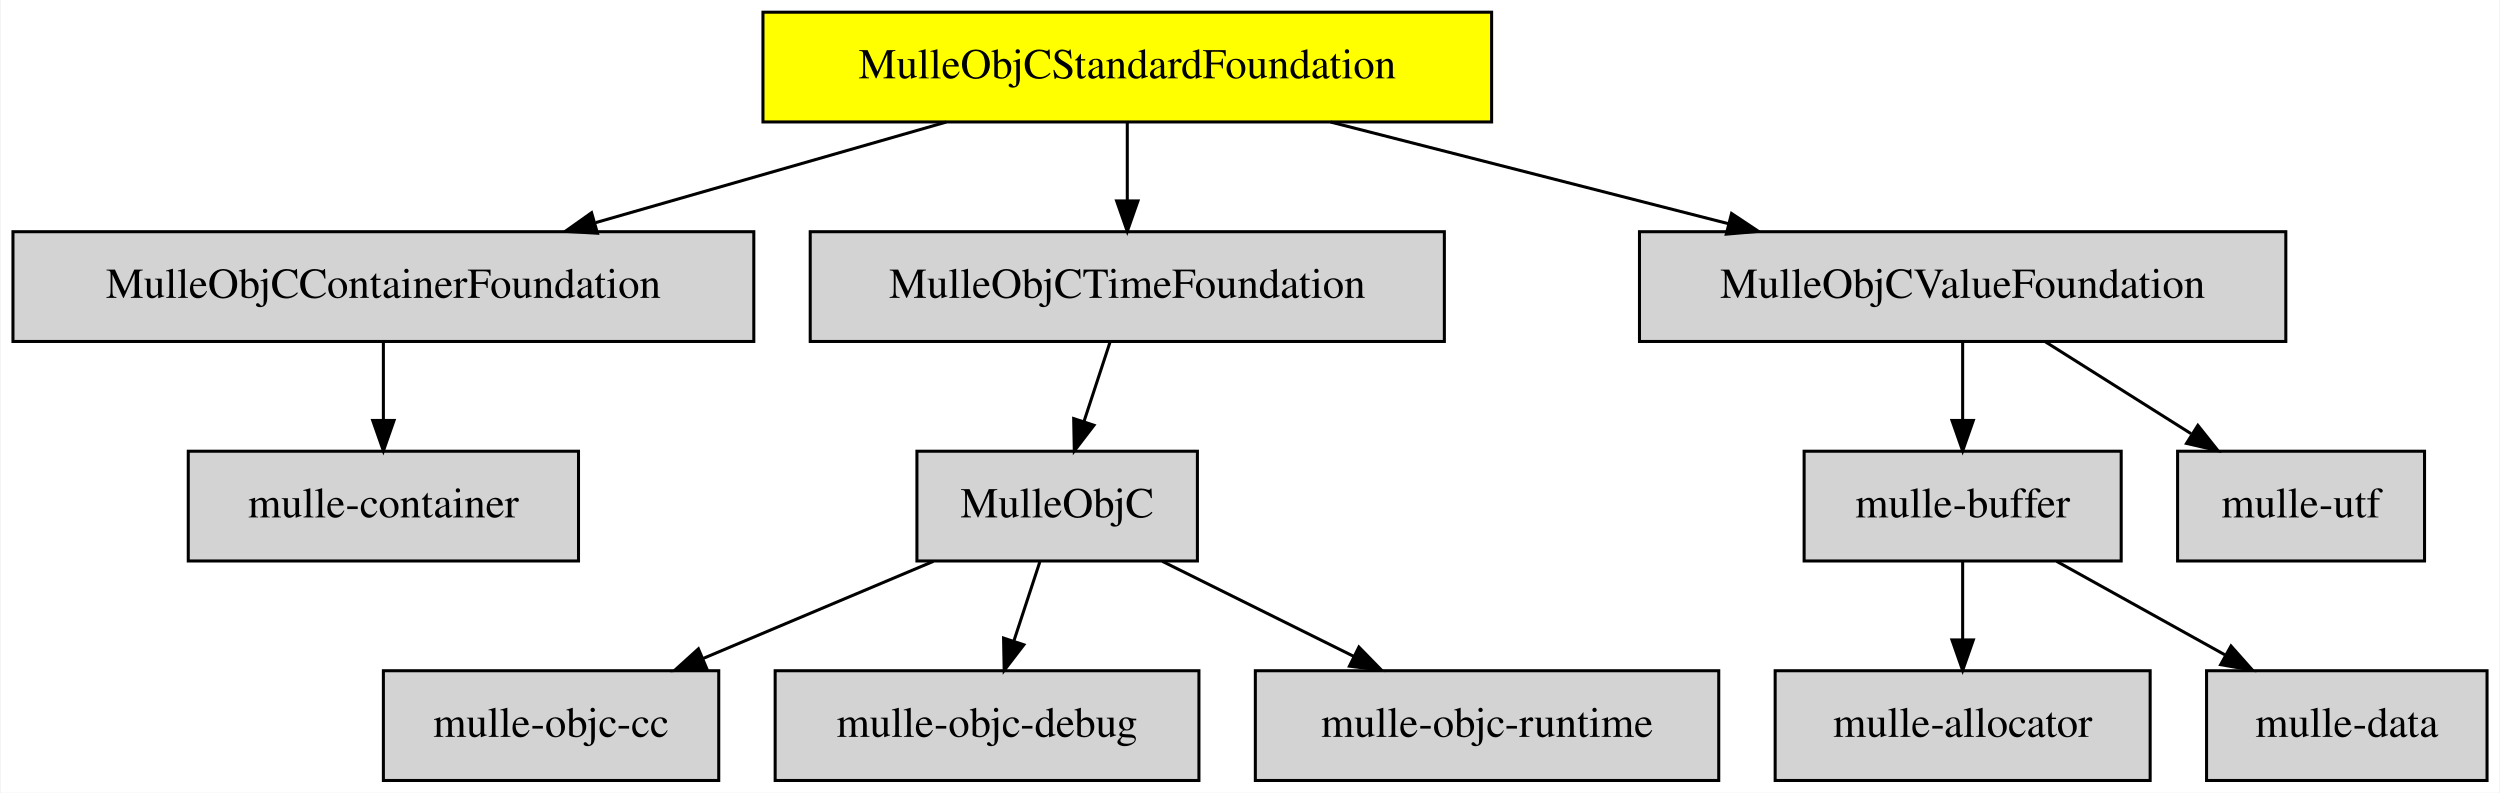
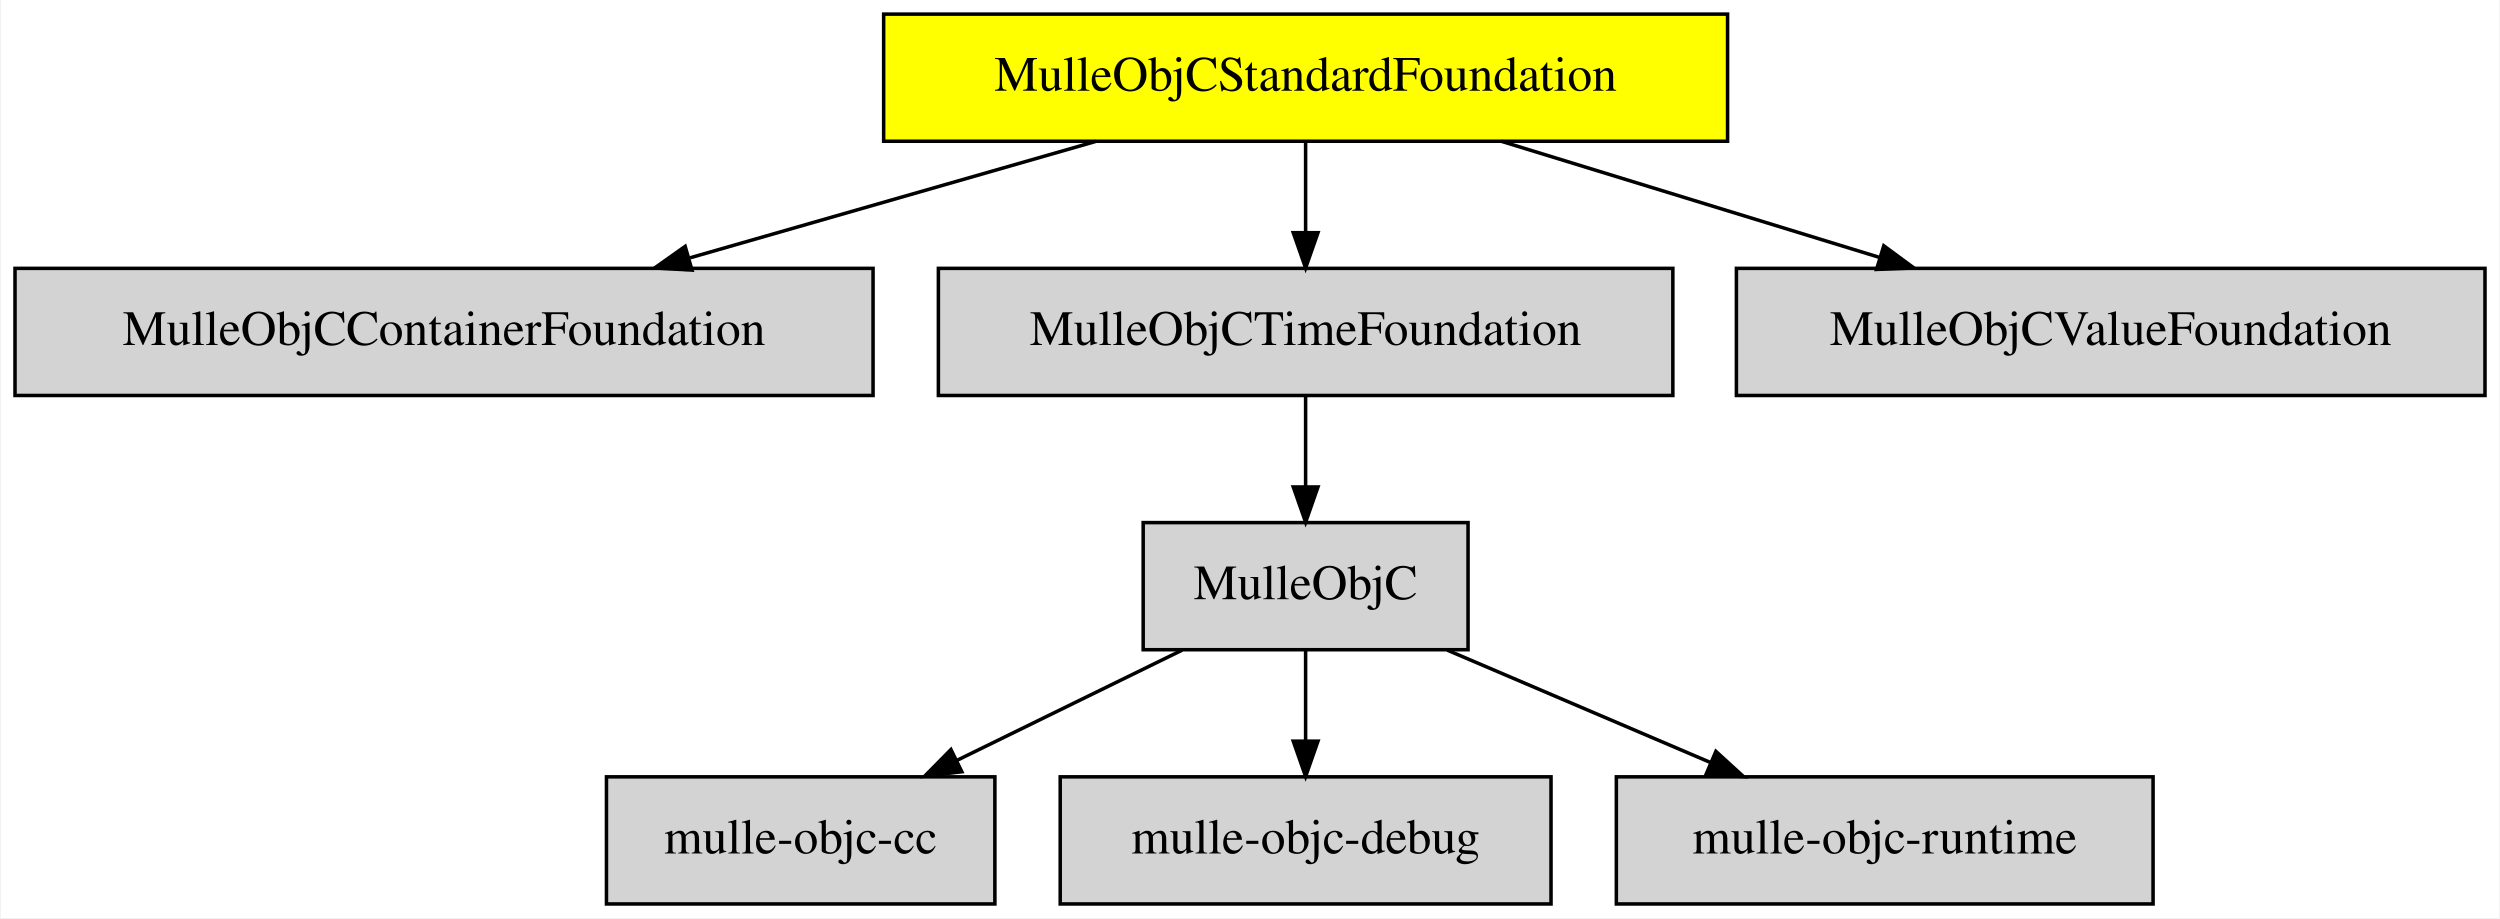
- <svg xmlns="http://www.w3.org/2000/svg" xmlns:xlink="http://www.w3.org/1999/xlink" width="820pt" height="260pt" viewBox="0.00 0.00 819.50 260.00">
+ <svg xmlns="http://www.w3.org/2000/svg" xmlns:xlink="http://www.w3.org/1999/xlink" width="708pt" height="260pt" viewBox="0.00 0.00 707.50 260.00">
  <g id="graph0" class="graph" transform="scale(1 1) rotate(0) translate(4 256)">
-     <polygon fill="white" stroke="transparent" points="-4,4 -4,-256 815.5,-256 815.5,4 -4,4" />
+     <polygon fill="white" stroke="transparent" points="-4,4 -4,-256 703.5,-256 703.5,4 -4,4" />
    <g id="node1" class="node">
      <polygon fill="yellow" stroke="black" points="485,-252 246,-252 246,-216 485,-216 485,-252" />
      <text text-anchor="middle" x="365.5" y="-230.3" font-family="Times,serif" font-size="14.00">MulleObjCStandardFoundation</text>
    </g>
-     <g id="node7" class="node">
-       <g id="a_node7">
+     <g id="node3" class="node">
+       <g id="a_node3">
        <a xlink:href="https://github.com/MulleFoundation/MulleObjCContainerFoundation" xlink:title="MulleObjCContainerFoundation">
          <polygon fill="lightgrey" stroke="black" points="243,-180 0,-180 0,-144 243,-144 243,-180" />
          <text text-anchor="middle" x="121.5" y="-158.3" font-family="Times,serif" font-size="14.00">MulleObjCContainerFoundation</text>
        </a>
      </g>
    </g>
-     <g id="edge7" class="edge">
+     <g id="edge4" class="edge">
      <path fill="none" stroke="black" d="M306.12,-215.97C271.44,-206.01 227.49,-193.41 191.17,-182.99" />
      <polygon fill="black" stroke="black" points="191.72,-179.5 181.14,-180.11 189.79,-186.23 191.72,-179.5" />
    </g>
-     <g id="node11" class="node">
-       <g id="a_node11">
+     <g id="node7" class="node">
+       <g id="a_node7">
        <a xlink:href="https://github.com/MulleFoundation/MulleObjCTimeFoundation" xlink:title="MulleObjCTimeFoundation">
          <polygon fill="lightgrey" stroke="black" points="469.5,-180 261.5,-180 261.5,-144 469.5,-144 469.5,-180" />
          <text text-anchor="middle" x="365.5" y="-158.3" font-family="Times,serif" font-size="14.00">MulleObjCTimeFoundation</text>
        </a>
      </g>
    </g>
-     <g id="edge8" class="edge">
+     <g id="edge5" class="edge">
      <path fill="none" stroke="black" d="M365.5,-215.7C365.5,-207.98 365.5,-198.71 365.5,-190.11" />
      <polygon fill="black" stroke="black" points="369,-190.1 365.5,-180.1 362,-190.1 369,-190.1" />
    </g>
-     <g id="node12" class="node">
-       <g id="a_node12">
+     <g id="node8" class="node">
+       <g id="a_node8">
        <a xlink:href="https://github.com/MulleFoundation/MulleObjCValueFoundation" xlink:title="MulleObjCValueFoundation">
-           <polygon fill="lightgrey" stroke="black" points="745.5,-180 533.5,-180 533.5,-144 745.5,-144 745.5,-180" />
-           <text text-anchor="middle" x="639.5" y="-158.3" font-family="Times,serif" font-size="14.00">MulleObjCValueFoundation</text>
+           <polygon fill="lightgrey" stroke="black" points="699.5,-180 487.5,-180 487.5,-144 699.5,-144 699.5,-180" />
+           <text text-anchor="middle" x="593.5" y="-158.3" font-family="Times,serif" font-size="14.00">MulleObjCValueFoundation</text>
        </a>
      </g>
    </g>
-     <g id="edge9" class="edge">
-       <path fill="none" stroke="black" d="M432.18,-215.97C471.63,-205.89 521.75,-193.08 562.83,-182.59" />
-       <polygon fill="black" stroke="black" points="563.7,-185.98 572.52,-180.11 561.97,-179.2 563.7,-185.98" />
+     <g id="edge6" class="edge">
+       <path fill="none" stroke="black" d="M420.98,-215.97C453.26,-206.06 494.11,-193.51 527.96,-183.12" />
+       <polygon fill="black" stroke="black" points="529.24,-186.39 537.77,-180.11 527.18,-179.7 529.24,-186.39" />
    </g>
    <g id="node2" class="node">
      <g id="a_node2">
-         <a xlink:href="https://github.com/mulle-c/mulle-allocator" xlink:title="mulle-allocator">
-           <polygon fill="lightgrey" stroke="black" points="701,-36 578,-36 578,0 701,0 701,-36" />
-           <text text-anchor="middle" x="639.5" y="-14.3" font-family="Times,serif" font-size="14.00">mulle-allocator</text>
+         <a xlink:href="https://github.com/mulle-cc/mulle-objc-cc" xlink:title="mulle-objc-cc">
+           <polygon fill="lightgrey" stroke="black" points="277.5,-36 167.5,-36 167.5,0 277.5,0 277.5,-36" />
+           <text text-anchor="middle" x="222.5" y="-14.3" font-family="Times,serif" font-size="14.00">mulle-objc-cc</text>
        </a>
      </g>
    </g>
-     <g id="node3" class="node">
-       <g id="a_node3">
-         <a xlink:href="https://github.com/mulle-c/mulle-buffer" xlink:title="mulle-buffer">
-           <polygon fill="lightgrey" stroke="black" points="691.5,-108 587.5,-108 587.5,-72 691.5,-72 691.5,-108" />
-           <text text-anchor="middle" x="639.5" y="-86.3" font-family="Times,serif" font-size="14.00">mulle-buffer</text>
+     <g id="node4" class="node">
+       <g id="a_node4">
+         <a xlink:href="https://github.com/mulle-objc/mulle-objc-debug" xlink:title="mulle-objc-debug">
+           <polygon fill="lightgrey" stroke="black" points="435,-36 296,-36 296,0 435,0 435,-36" />
+           <text text-anchor="middle" x="365.5" y="-14.3" font-family="Times,serif" font-size="14.00">mulle-objc-debug</text>
+         </a>
+       </g>
+     </g>
+     <g id="node5" class="node">
+       <g id="a_node5">
+         <a xlink:href="https://github.com/mulle-objc/MulleObjC" xlink:title="MulleObjC">
+           <polygon fill="lightgrey" stroke="black" points="411.5,-108 319.5,-108 319.5,-72 411.5,-72 411.5,-108" />
+           <text text-anchor="middle" x="365.5" y="-86.3" font-family="Times,serif" font-size="14.00">MulleObjC</text>
        </a>
      </g>
    </g>
    <g id="edge1" class="edge">
-       <path fill="none" stroke="black" d="M639.5,-71.7C639.5,-63.98 639.5,-54.71 639.5,-46.11" />
-       <polygon fill="black" stroke="black" points="643,-46.1 639.5,-36.1 636,-46.1 643,-46.1" />
-     </g>
-     <g id="node4" class="node">
-       <g id="a_node4">
-         <a xlink:href="https://github.com/mulle-c/mulle-data" xlink:title="mulle-data">
-           <polygon fill="lightgrey" stroke="black" points="811.5,-36 719.5,-36 719.5,0 811.5,0 811.5,-36" />
-           <text text-anchor="middle" x="765.5" y="-14.3" font-family="Times,serif" font-size="14.00">mulle-data</text>
-         </a>
-       </g>
+       <path fill="none" stroke="black" d="M330.52,-71.88C311.3,-62.47 287.27,-50.71 266.76,-40.67" />
+       <polygon fill="black" stroke="black" points="268.14,-37.44 257.62,-36.19 265.06,-43.73 268.14,-37.44" />
    </g>
    <g id="edge2" class="edge">
-       <path fill="none" stroke="black" d="M670.32,-71.88C686.95,-62.64 707.66,-51.13 725.52,-41.21" />
-       <polygon fill="black" stroke="black" points="727.52,-44.11 734.56,-36.19 724.12,-37.99 727.52,-44.11" />
-     </g>
-     <g id="node5" class="node">
-       <g id="a_node5">
-         <a xlink:href="https://github.com/mulle-c/mulle-container" xlink:title="mulle-container">
-           <polygon fill="lightgrey" stroke="black" points="185.5,-108 57.5,-108 57.5,-72 185.5,-72 185.5,-108" />
-           <text text-anchor="middle" x="121.5" y="-86.3" font-family="Times,serif" font-size="14.00">mulle-container</text>
-         </a>
-       </g>
+       <path fill="none" stroke="black" d="M365.5,-71.7C365.5,-63.98 365.5,-54.71 365.5,-46.11" />
+       <polygon fill="black" stroke="black" points="369,-46.1 365.5,-36.1 362,-46.1 369,-46.1" />
    </g>
    <g id="node6" class="node">
      <g id="a_node6">
-         <a xlink:href="https://github.com/mulle-cc/mulle-objc-cc" xlink:title="mulle-objc-cc">
-           <polygon fill="lightgrey" stroke="black" points="231.5,-36 121.5,-36 121.5,0 231.5,0 231.5,-36" />
-           <text text-anchor="middle" x="176.5" y="-14.3" font-family="Times,serif" font-size="14.00">mulle-objc-cc</text>
+         <a xlink:href="https://github.com/mulle-objc/mulle-objc-runtime" xlink:title="mulle-objc-runtime">
+           <polygon fill="lightgrey" stroke="black" points="605.5,-36 453.5,-36 453.5,0 605.5,0 605.5,-36" />
+           <text text-anchor="middle" x="529.5" y="-14.3" font-family="Times,serif" font-size="14.00">mulle-objc-runtime</text>
        </a>
      </g>
    </g>
    <g id="edge3" class="edge">
-       <path fill="none" stroke="black" d="M121.5,-143.7C121.5,-135.98 121.5,-126.71 121.5,-118.11" />
-       <polygon fill="black" stroke="black" points="125,-118.1 121.5,-108.1 118,-118.1 125,-118.1" />
+       <path fill="none" stroke="black" d="M405.62,-71.88C428.14,-62.26 456.42,-50.19 480.27,-40.01" />
+       <polygon fill="black" stroke="black" points="481.69,-43.21 489.51,-36.07 478.94,-36.77 481.69,-43.21" />
    </g>
-     <g id="node8" class="node">
-       <g id="a_node8">
-         <a xlink:href="https://github.com/mulle-objc/mulle-objc-debug" xlink:title="mulle-objc-debug">
-           <polygon fill="lightgrey" stroke="black" points="389,-36 250,-36 250,0 389,0 389,-36" />
-           <text text-anchor="middle" x="319.5" y="-14.3" font-family="Times,serif" font-size="14.00">mulle-objc-debug</text>
-         </a>
-       </g>
-     </g>
-     <g id="node9" class="node">
-       <g id="a_node9">
-         <a xlink:href="https://github.com/mulle-objc/MulleObjC" xlink:title="MulleObjC">
-           <polygon fill="lightgrey" stroke="black" points="388.5,-108 296.5,-108 296.5,-72 388.5,-72 388.5,-108" />
-           <text text-anchor="middle" x="342.5" y="-86.3" font-family="Times,serif" font-size="14.00">MulleObjC</text>
-         </a>
-       </g>
-     </g>
-     <g id="edge4" class="edge">
-       <path fill="none" stroke="black" d="M301.89,-71.88C279.1,-62.26 250.47,-50.19 226.33,-40.01" />
-       <polygon fill="black" stroke="black" points="227.55,-36.73 216.98,-36.07 224.83,-43.18 227.55,-36.73" />
-     </g>
-     <g id="edge5" class="edge">
-       <path fill="none" stroke="black" d="M336.81,-71.7C334.25,-63.9 331.17,-54.51 328.32,-45.83" />
-       <polygon fill="black" stroke="black" points="331.57,-44.51 325.12,-36.1 324.92,-46.7 331.57,-44.51" />
-     </g>
-     <g id="node10" class="node">
-       <g id="a_node10">
-         <a xlink:href="https://github.com/mulle-objc/mulle-objc-runtime" xlink:title="mulle-objc-runtime">
-           <polygon fill="lightgrey" stroke="black" points="559.5,-36 407.5,-36 407.5,0 559.5,0 559.5,-36" />
-           <text text-anchor="middle" x="483.5" y="-14.3" font-family="Times,serif" font-size="14.00">mulle-objc-runtime</text>
-         </a>
-       </g>
-     </g>
-     <g id="edge6" class="edge">
-       <path fill="none" stroke="black" d="M376.99,-71.88C395.94,-62.47 419.63,-50.71 439.86,-40.67" />
-       <polygon fill="black" stroke="black" points="441.47,-43.77 448.87,-36.19 438.36,-37.5 441.47,-43.77" />
-     </g>
-     <g id="edge10" class="edge">
-       <path fill="none" stroke="black" d="M359.81,-143.7C357.25,-135.9 354.17,-126.51 351.32,-117.83" />
-       <polygon fill="black" stroke="black" points="354.57,-116.51 348.12,-108.1 347.92,-118.7 354.57,-116.51" />
-     </g>
-     <g id="edge11" class="edge">
-       <path fill="none" stroke="black" d="M639.5,-143.7C639.5,-135.98 639.5,-126.71 639.5,-118.11" />
-       <polygon fill="black" stroke="black" points="643,-118.1 639.5,-108.1 636,-118.1 643,-118.1" />
-     </g>
-     <g id="node13" class="node">
-       <g id="a_node13">
-         <a xlink:href="https://github.com/mulle-c/mulle-utf" xlink:title="mulle-utf">
-           <polygon fill="lightgrey" stroke="black" points="791,-108 710,-108 710,-72 791,-72 791,-108" />
-           <text text-anchor="middle" x="750.5" y="-86.3" font-family="Times,serif" font-size="14.00">mulle-utf</text>
-         </a>
-       </g>
-     </g>
-     <g id="edge12" class="edge">
-       <path fill="none" stroke="black" d="M666.65,-143.88C681.03,-134.81 698.88,-123.55 714.41,-113.76" />
-       <polygon fill="black" stroke="black" points="716.65,-116.48 723.24,-108.19 712.92,-110.56 716.65,-116.48" />
+     <g id="edge7" class="edge">
+       <path fill="none" stroke="black" d="M365.5,-143.7C365.5,-135.98 365.5,-126.71 365.5,-118.11" />
+       <polygon fill="black" stroke="black" points="369,-118.1 365.5,-108.1 362,-118.1 369,-118.1" />
    </g>
  </g>
</svg>
